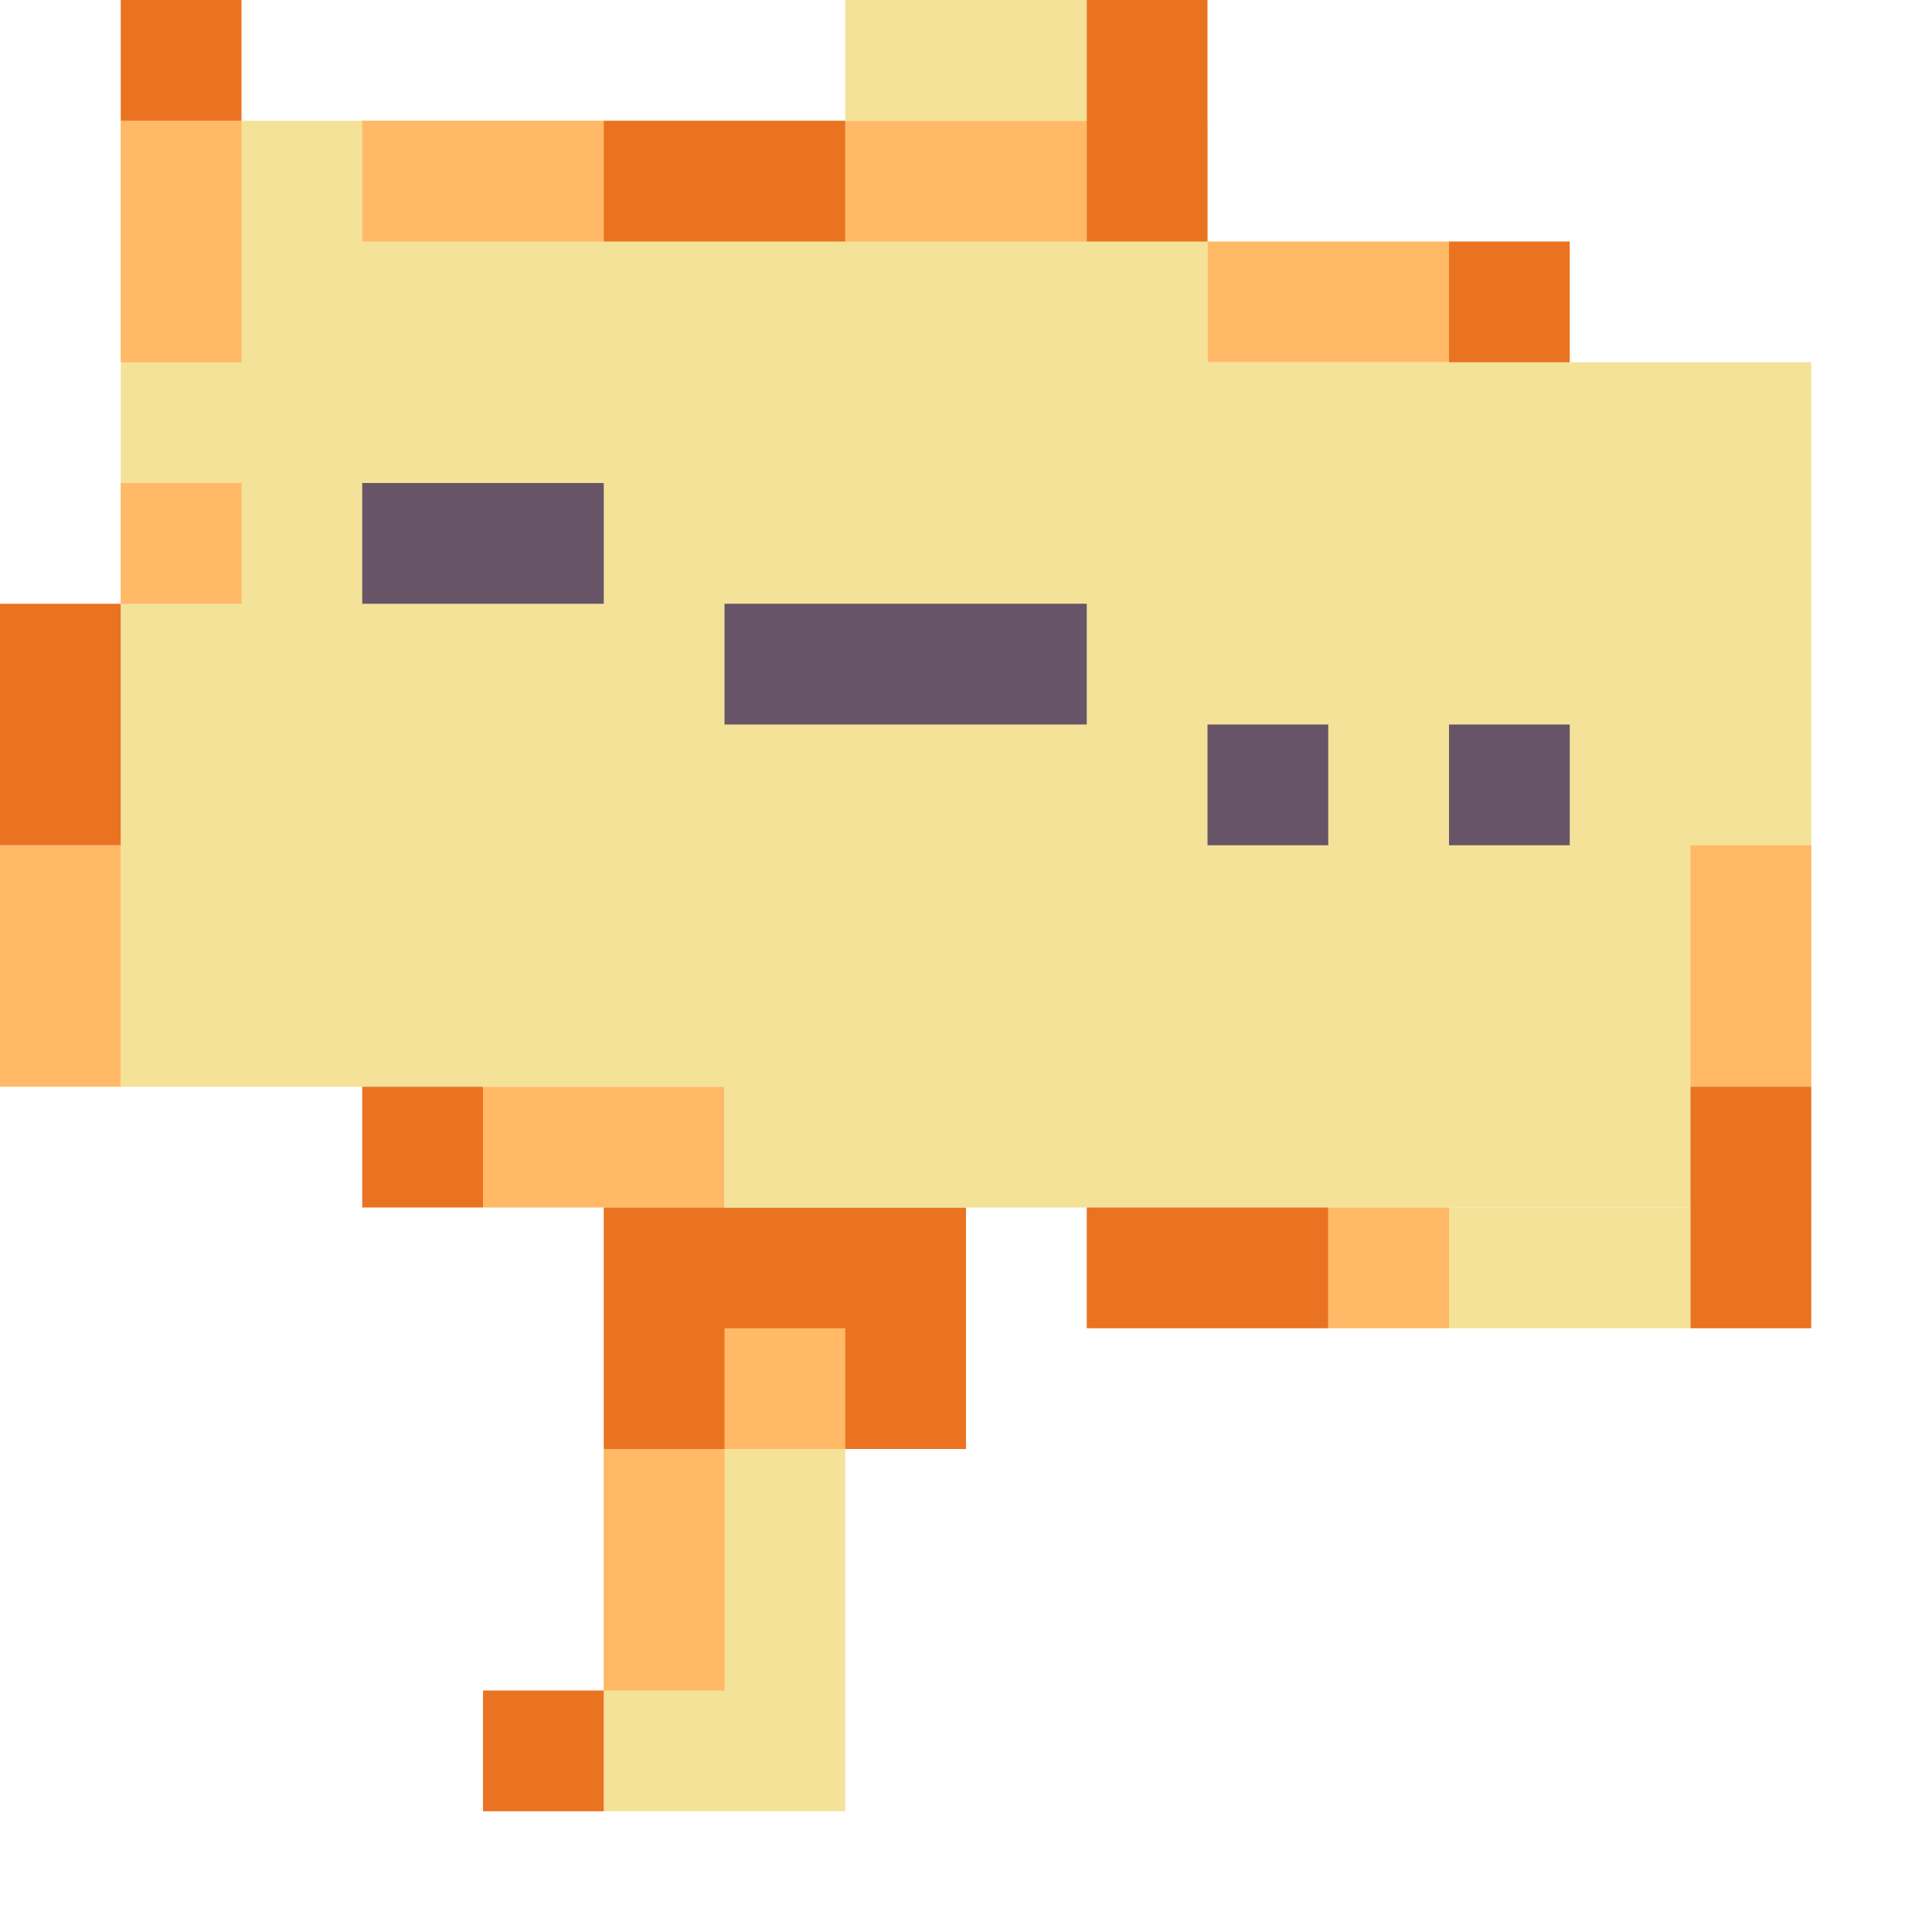
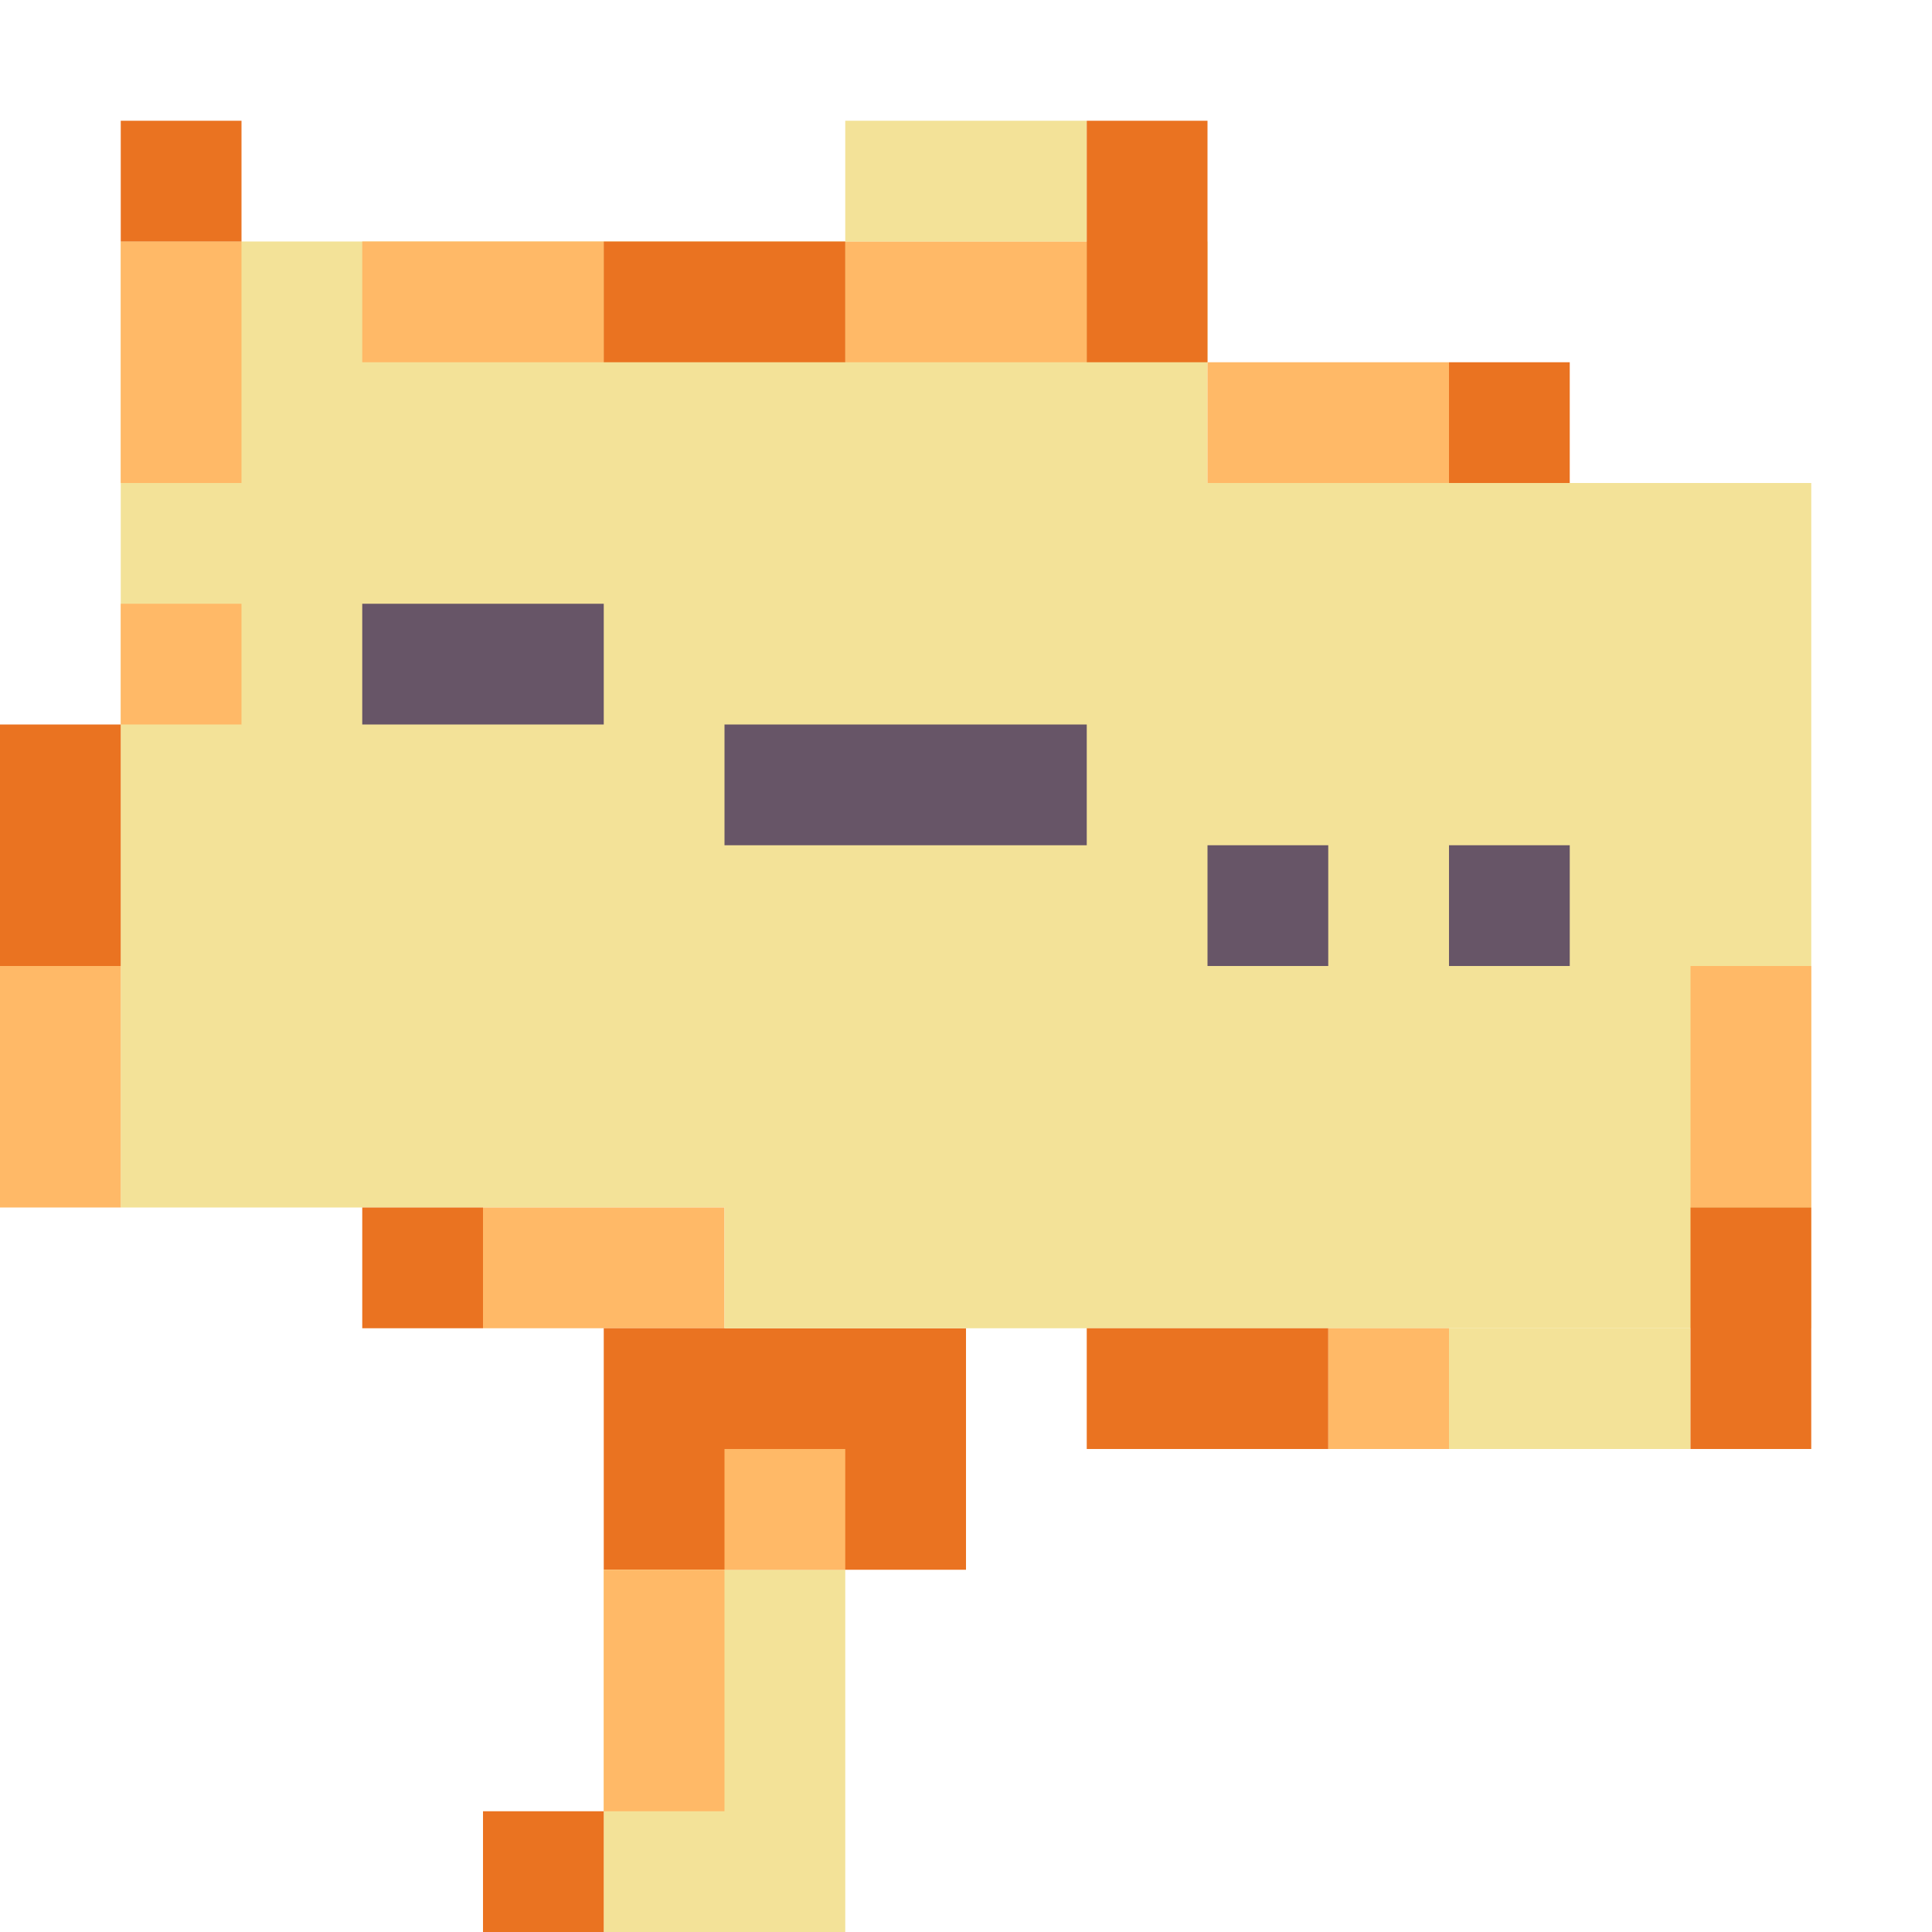
<svg xmlns="http://www.w3.org/2000/svg" width="32" height="32" viewBox="0 0 32 32" version="1.1" id="svg1">
  <defs id="defs1" />
  <g id="layer1">
-     <rect style="fill:#f3e298;fill-opacity:1;stroke-width:2.925" id="rect1" width="18" height="16" x="2" y="2" />
-     <rect style="fill:#ffb967;fill-opacity:1;stroke-width:0.487" id="rect1-7" width="4" height="2" x="8" y="18" />
-     <rect style="fill:#ffb967;fill-opacity:1;stroke-width:0.487" id="rect1-7-7" width="4" height="2" x="20" y="4" />
-     <rect style="fill:#ffb967;fill-opacity:1;stroke-width:0.487" id="rect1-7-79" width="4" height="2" x="14" y="2" />
-     <rect style="fill:#ffb967;fill-opacity:1;stroke-width:0.487" id="rect1-7-5" width="4" height="2" x="6" y="2" />
-     <rect style="fill:#ffb967;fill-opacity:1;stroke-width:0.487" id="rect1-7-3" width="2" height="4" x="2" y="2" />
-     <rect style="fill:#ffb967;fill-opacity:1;stroke-width:0.487" id="rect1-7-3-2" width="2" height="4" x="0" y="14" />
-     <rect style="fill:#ea7321;fill-opacity:1;stroke-width:0.844" id="rect1-7-3-2-3" width="6" height="4" x="10" y="20" />
-     <rect style="fill:#ea7321;fill-opacity:1;stroke-width:0.345" id="rect1-7-3-2-3-7" width="2" height="2" x="6" y="18" />
-     <rect style="fill:#ea7321;fill-opacity:1;stroke-width:0.487" id="rect1-7-3-2-3-7-5" width="2" height="4" x="0" y="10" />
-     <rect style="fill:#ea7321;fill-opacity:1;stroke-width:0.345" id="rect1-7-3-2-3-7-5-5" width="2" height="2" x="2" y="0" />
-     <rect style="fill:#ea7321;fill-opacity:1;stroke-width:0.487" id="rect1-7-3-2-3-7-5-5-1" width="4" height="2" x="10" y="2" />
-     <rect style="fill:#ffb967;fill-opacity:1;stroke-width:0.345" id="rect1-7-3-7" width="2" height="2" x="2" y="8" />
-     <rect style="fill:#675567;fill-opacity:1;stroke-width:0.487" id="rect1-7-3-7-4" width="4" height="2" x="6" y="8" />
-     <rect style="fill:#f3e298;fill-opacity:1;stroke-width:2.736" id="rect1-2" width="18" height="14" x="12" y="6" />
-     <rect style="fill:#f3e298;fill-opacity:1;stroke-width:0.487" id="rect1-2-9" width="4" height="2" x="24" y="20" />
-     <rect style="fill:#f3e298;fill-opacity:1;stroke-width:0.487" id="rect1-2-9-1" width="4" height="2" x="14" y="0" />
-     <rect style="fill:#f3e298;fill-opacity:1;stroke-width:0.844" id="rect1-2-9-8" width="4" height="6" x="10" y="24" />
-     <rect style="fill:#ffb967;fill-opacity:1;stroke-width:0.487" id="rect1-7-3-2-5" width="2" height="4" x="28" y="14" />
-     <rect style="fill:#ffb967;fill-opacity:1;stroke-width:0.345" id="rect1-7-3-2-5-3" width="2" height="2" x="22" y="20" />
-     <rect style="fill:#ffb967;fill-opacity:1;stroke-width:0.345" id="rect1-7-3-2-5-3-1" width="2" height="2" x="12" y="22" />
-     <rect style="fill:#ffb967;fill-opacity:1;stroke-width:0.487" id="rect1-7-3-2-5-3-0" width="2" height="4" x="10" y="24" />
-     <rect style="fill:#ea7321;fill-opacity:1;stroke-width:0.487" id="rect1-7-3-2-3-7-5-5-8" width="2" height="4" x="18" y="0" />
-     <rect style="fill:#ea7321;fill-opacity:1;stroke-width:0.345" id="rect1-7-3-2-3-7-5-5-2" width="2" height="2" x="24" y="4" />
-     <rect style="fill:#ea7321;fill-opacity:1;stroke-width:0.487" id="rect1-7-3-2-3-7-5-5-24" width="2" height="4" x="28" y="18" />
-     <rect style="fill:#ea7321;fill-opacity:1;stroke-width:0.487" id="rect1-7-3-2-3-7-5-5-6" width="4" height="2" x="18" y="20" />
-     <rect style="fill:#ea7321;fill-opacity:1;stroke-width:0.345" id="rect1-7-3-2-3-7-5-5-67" width="2" height="2" x="8" y="28" />
-     <rect style="fill:#675567;fill-opacity:1;stroke-width:0.597" id="rect1-7-3-7-4-5" width="6" height="2" x="12" y="10" />
-     <rect style="fill:#675567;fill-opacity:1;stroke-width:0.345" id="rect1-7-3-7-4-0" width="2" height="2" x="20" y="12" />
-     <rect style="fill:#675567;fill-opacity:1;stroke-width:0.345" id="rect1-7-3-7-4-8" width="2" height="2" x="24" y="12" />
+     <rect style="fill:#f3e298;fill-opacity:1;stroke-width:2.925" id="rect1" width="18" height="16" x="2" y="4" />
+     <rect style="fill:#ffb967;fill-opacity:1;stroke-width:0.487" id="rect1-7" width="4" height="2" x="8" y="20" />
+     <rect style="fill:#ffb967;fill-opacity:1;stroke-width:0.487" id="rect1-7-7" width="4" height="2" x="20" y="6" />
+     <rect style="fill:#ffb967;fill-opacity:1;stroke-width:0.487" id="rect1-7-79" width="4" height="2" x="14" y="4" />
+     <rect style="fill:#ffb967;fill-opacity:1;stroke-width:0.487" id="rect1-7-5" width="4" height="2" x="6" y="4" />
+     <rect style="fill:#ffb967;fill-opacity:1;stroke-width:0.487" id="rect1-7-3" width="2" height="4" x="2" y="4" />
+     <rect style="fill:#ffb967;fill-opacity:1;stroke-width:0.487" id="rect1-7-3-2" width="2" height="4" x="0" y="16" />
+     <rect style="fill:#ea7321;fill-opacity:1;stroke-width:0.844" id="rect1-7-3-2-3" width="6" height="4" x="10" y="22" />
+     <rect style="fill:#ea7321;fill-opacity:1;stroke-width:0.345" id="rect1-7-3-2-3-7" width="2" height="2" x="6" y="20" />
+     <rect style="fill:#ea7321;fill-opacity:1;stroke-width:0.487" id="rect1-7-3-2-3-7-5" width="2" height="4" x="0" y="12" />
+     <rect style="fill:#ea7321;fill-opacity:1;stroke-width:0.345" id="rect1-7-3-2-3-7-5-5" width="2" height="2" x="2" y="2" />
+     <rect style="fill:#ea7321;fill-opacity:1;stroke-width:0.487" id="rect1-7-3-2-3-7-5-5-1" width="4" height="2" x="10" y="4" />
+     <rect style="fill:#ffb967;fill-opacity:1;stroke-width:0.345" id="rect1-7-3-7" width="2" height="2" x="2" y="10" />
+     <rect style="fill:#675567;fill-opacity:1;stroke-width:0.487" id="rect1-7-3-7-4" width="4" height="2" x="6" y="10" />
+     <rect style="fill:#f3e298;fill-opacity:1;stroke-width:2.736" id="rect1-2" width="18" height="14" x="12" y="8" />
+     <rect style="fill:#f3e298;fill-opacity:1;stroke-width:0.487" id="rect1-2-9" width="4" height="2" x="24" y="22" />
+     <rect style="fill:#f3e298;fill-opacity:1;stroke-width:0.487" id="rect1-2-9-1" width="4" height="2" x="14" y="2" />
+     <rect style="fill:#f3e298;fill-opacity:1;stroke-width:0.844" id="rect1-2-9-8" width="4" height="6" x="10" y="26" />
+     <rect style="fill:#ffb967;fill-opacity:1;stroke-width:0.487" id="rect1-7-3-2-5" width="2" height="4" x="28" y="16" />
+     <rect style="fill:#ffb967;fill-opacity:1;stroke-width:0.345" id="rect1-7-3-2-5-3" width="2" height="2" x="22" y="22" />
+     <rect style="fill:#ffb967;fill-opacity:1;stroke-width:0.345" id="rect1-7-3-2-5-3-1" width="2" height="2" x="12" y="24" />
+     <rect style="fill:#ffb967;fill-opacity:1;stroke-width:0.487" id="rect1-7-3-2-5-3-0" width="2" height="4" x="10" y="26" />
+     <rect style="fill:#ea7321;fill-opacity:1;stroke-width:0.487" id="rect1-7-3-2-3-7-5-5-8" width="2" height="4" x="18" y="2" />
+     <rect style="fill:#ea7321;fill-opacity:1;stroke-width:0.345" id="rect1-7-3-2-3-7-5-5-2" width="2" height="2" x="24" y="6" />
+     <rect style="fill:#ea7321;fill-opacity:1;stroke-width:0.487" id="rect1-7-3-2-3-7-5-5-24" width="2" height="4" x="28" y="20" />
+     <rect style="fill:#ea7321;fill-opacity:1;stroke-width:0.487" id="rect1-7-3-2-3-7-5-5-6" width="4" height="2" x="18" y="22" />
+     <rect style="fill:#ea7321;fill-opacity:1;stroke-width:0.345" id="rect1-7-3-2-3-7-5-5-67" width="2" height="2" x="8" y="30" />
+     <rect style="fill:#675567;fill-opacity:1;stroke-width:0.597" id="rect1-7-3-7-4-5" width="6" height="2" x="12" y="12" />
+     <rect style="fill:#675567;fill-opacity:1;stroke-width:0.345" id="rect1-7-3-7-4-0" width="2" height="2" x="20" y="14" />
+     <rect style="fill:#675567;fill-opacity:1;stroke-width:0.345" id="rect1-7-3-7-4-8" width="2" height="2" x="24" y="14" />
  </g>
</svg>
